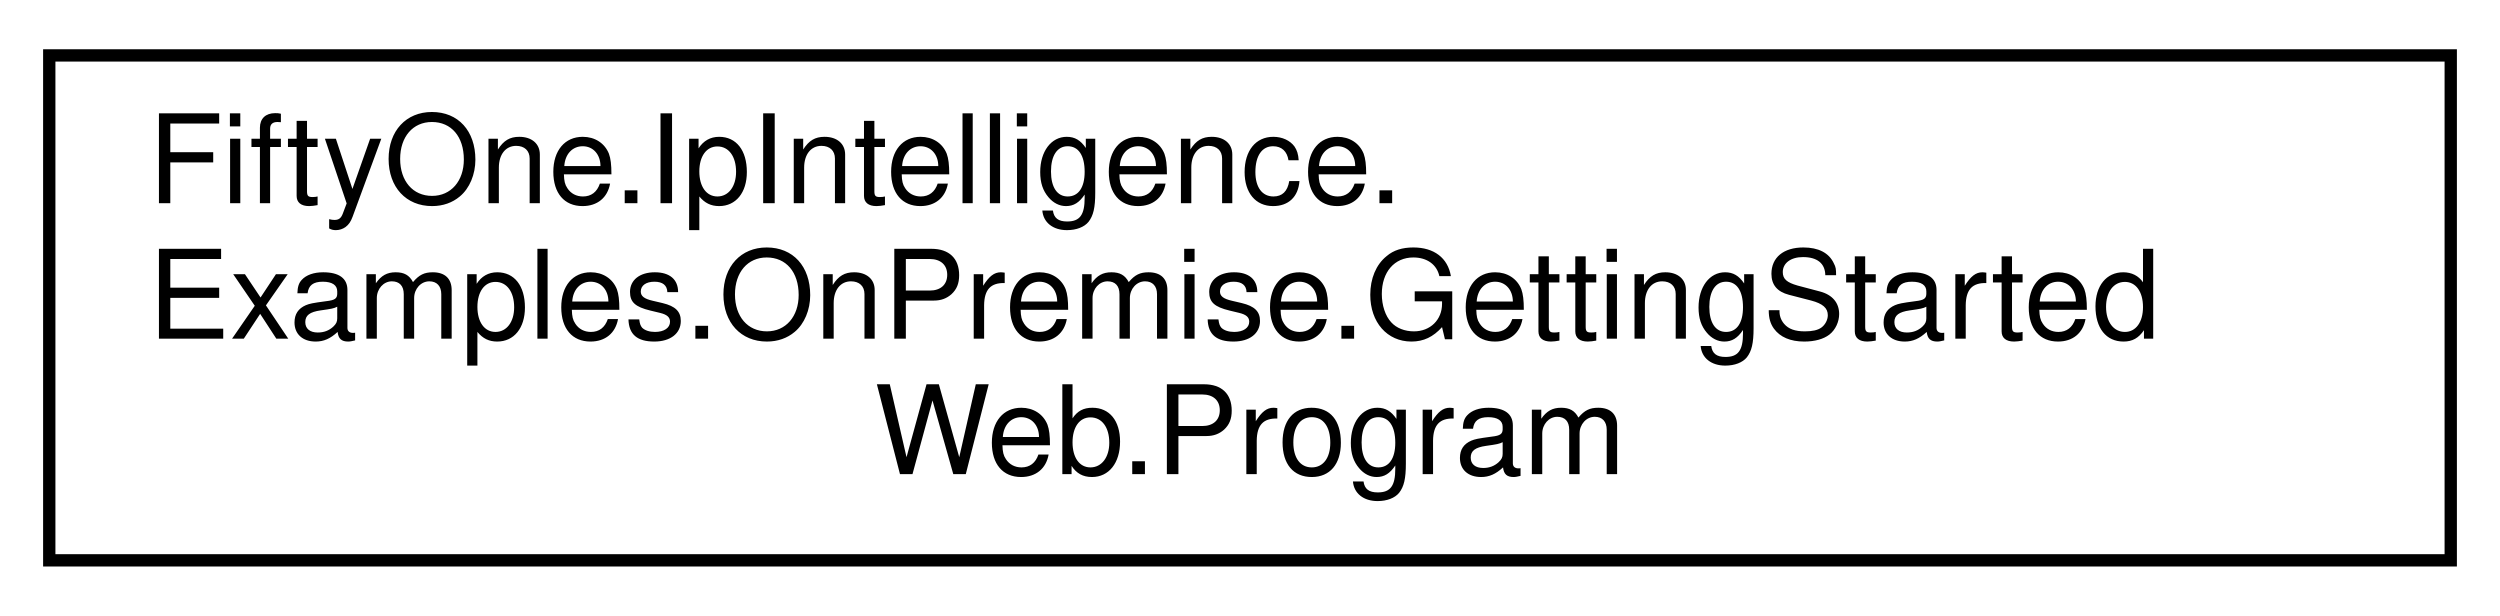
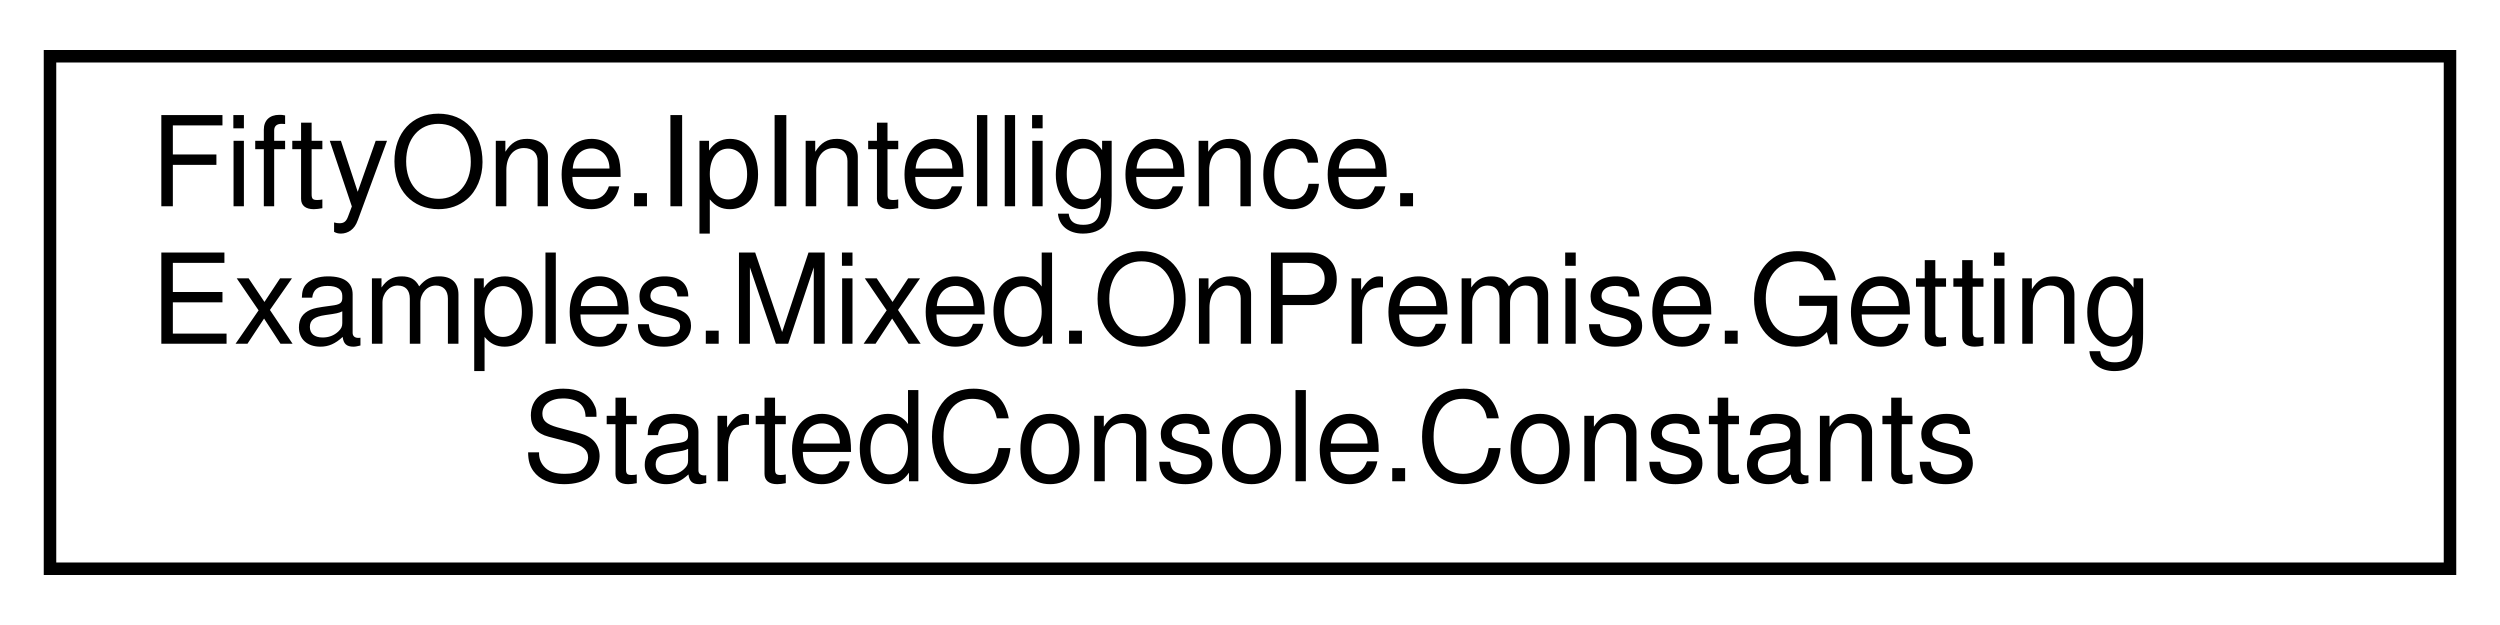
- <svg xmlns="http://www.w3.org/2000/svg" xmlns:xlink="http://www.w3.org/1999/xlink" width="203pt" height="50pt" viewBox="0.00 0.00 203.00 50.00">
+ <svg xmlns="http://www.w3.org/2000/svg" xmlns:xlink="http://www.w3.org/1999/xlink" width="200pt" height="50pt" viewBox="0.00 0.00 200.00 50.00">
  <g id="graph0" class="graph" transform="scale(1 1) rotate(0) translate(4 46)">
    <g id="node1" class="node">
      <g id="a_node1">
-         <a xlink:href="class_fifty_one_1_1_ip_intelligence_1_1_examples_1_1_on_premise_1_1_getting_started_web_1_1_program.html" target="_top" xlink:title=" ">
-           <polygon fill="none" stroke="black" points="0,-0.5 0,-41.5 195,-41.5 195,-0.5 0,-0.5" />
+         <a xlink:href="class_fifty_one_1_1_ip_intelligence_1_1_examples_1_1_mixed_1_1_on_premise_1_1_getting_started_console_1_1_constants.html" target="_top" xlink:title=" ">
+           <polygon fill="none" stroke="black" points="0,-0.5 0,-41.5 192,-41.5 192,-0.5 0,-0.5" />
          <text text-anchor="start" x="8" y="-29.5" font-family="Helvetica,sans-Serif" font-size="10.00">FiftyOne.IpIntelligence.</text>
-           <text text-anchor="start" x="8" y="-18.5" font-family="Helvetica,sans-Serif" font-size="10.00">Examples.OnPremise.GettingStarted</text>
-           <text text-anchor="middle" x="97.5" y="-7.5" font-family="Helvetica,sans-Serif" font-size="10.00">Web.Program</text>
+           <text text-anchor="start" x="8" y="-18.5" font-family="Helvetica,sans-Serif" font-size="10.00">Examples.Mixed.OnPremise.Getting</text>
+           <text text-anchor="middle" x="96" y="-7.5" font-family="Helvetica,sans-Serif" font-size="10.00">StartedConsole.Constants</text>
        </a>
      </g>
    </g>
  </g>
</svg>
